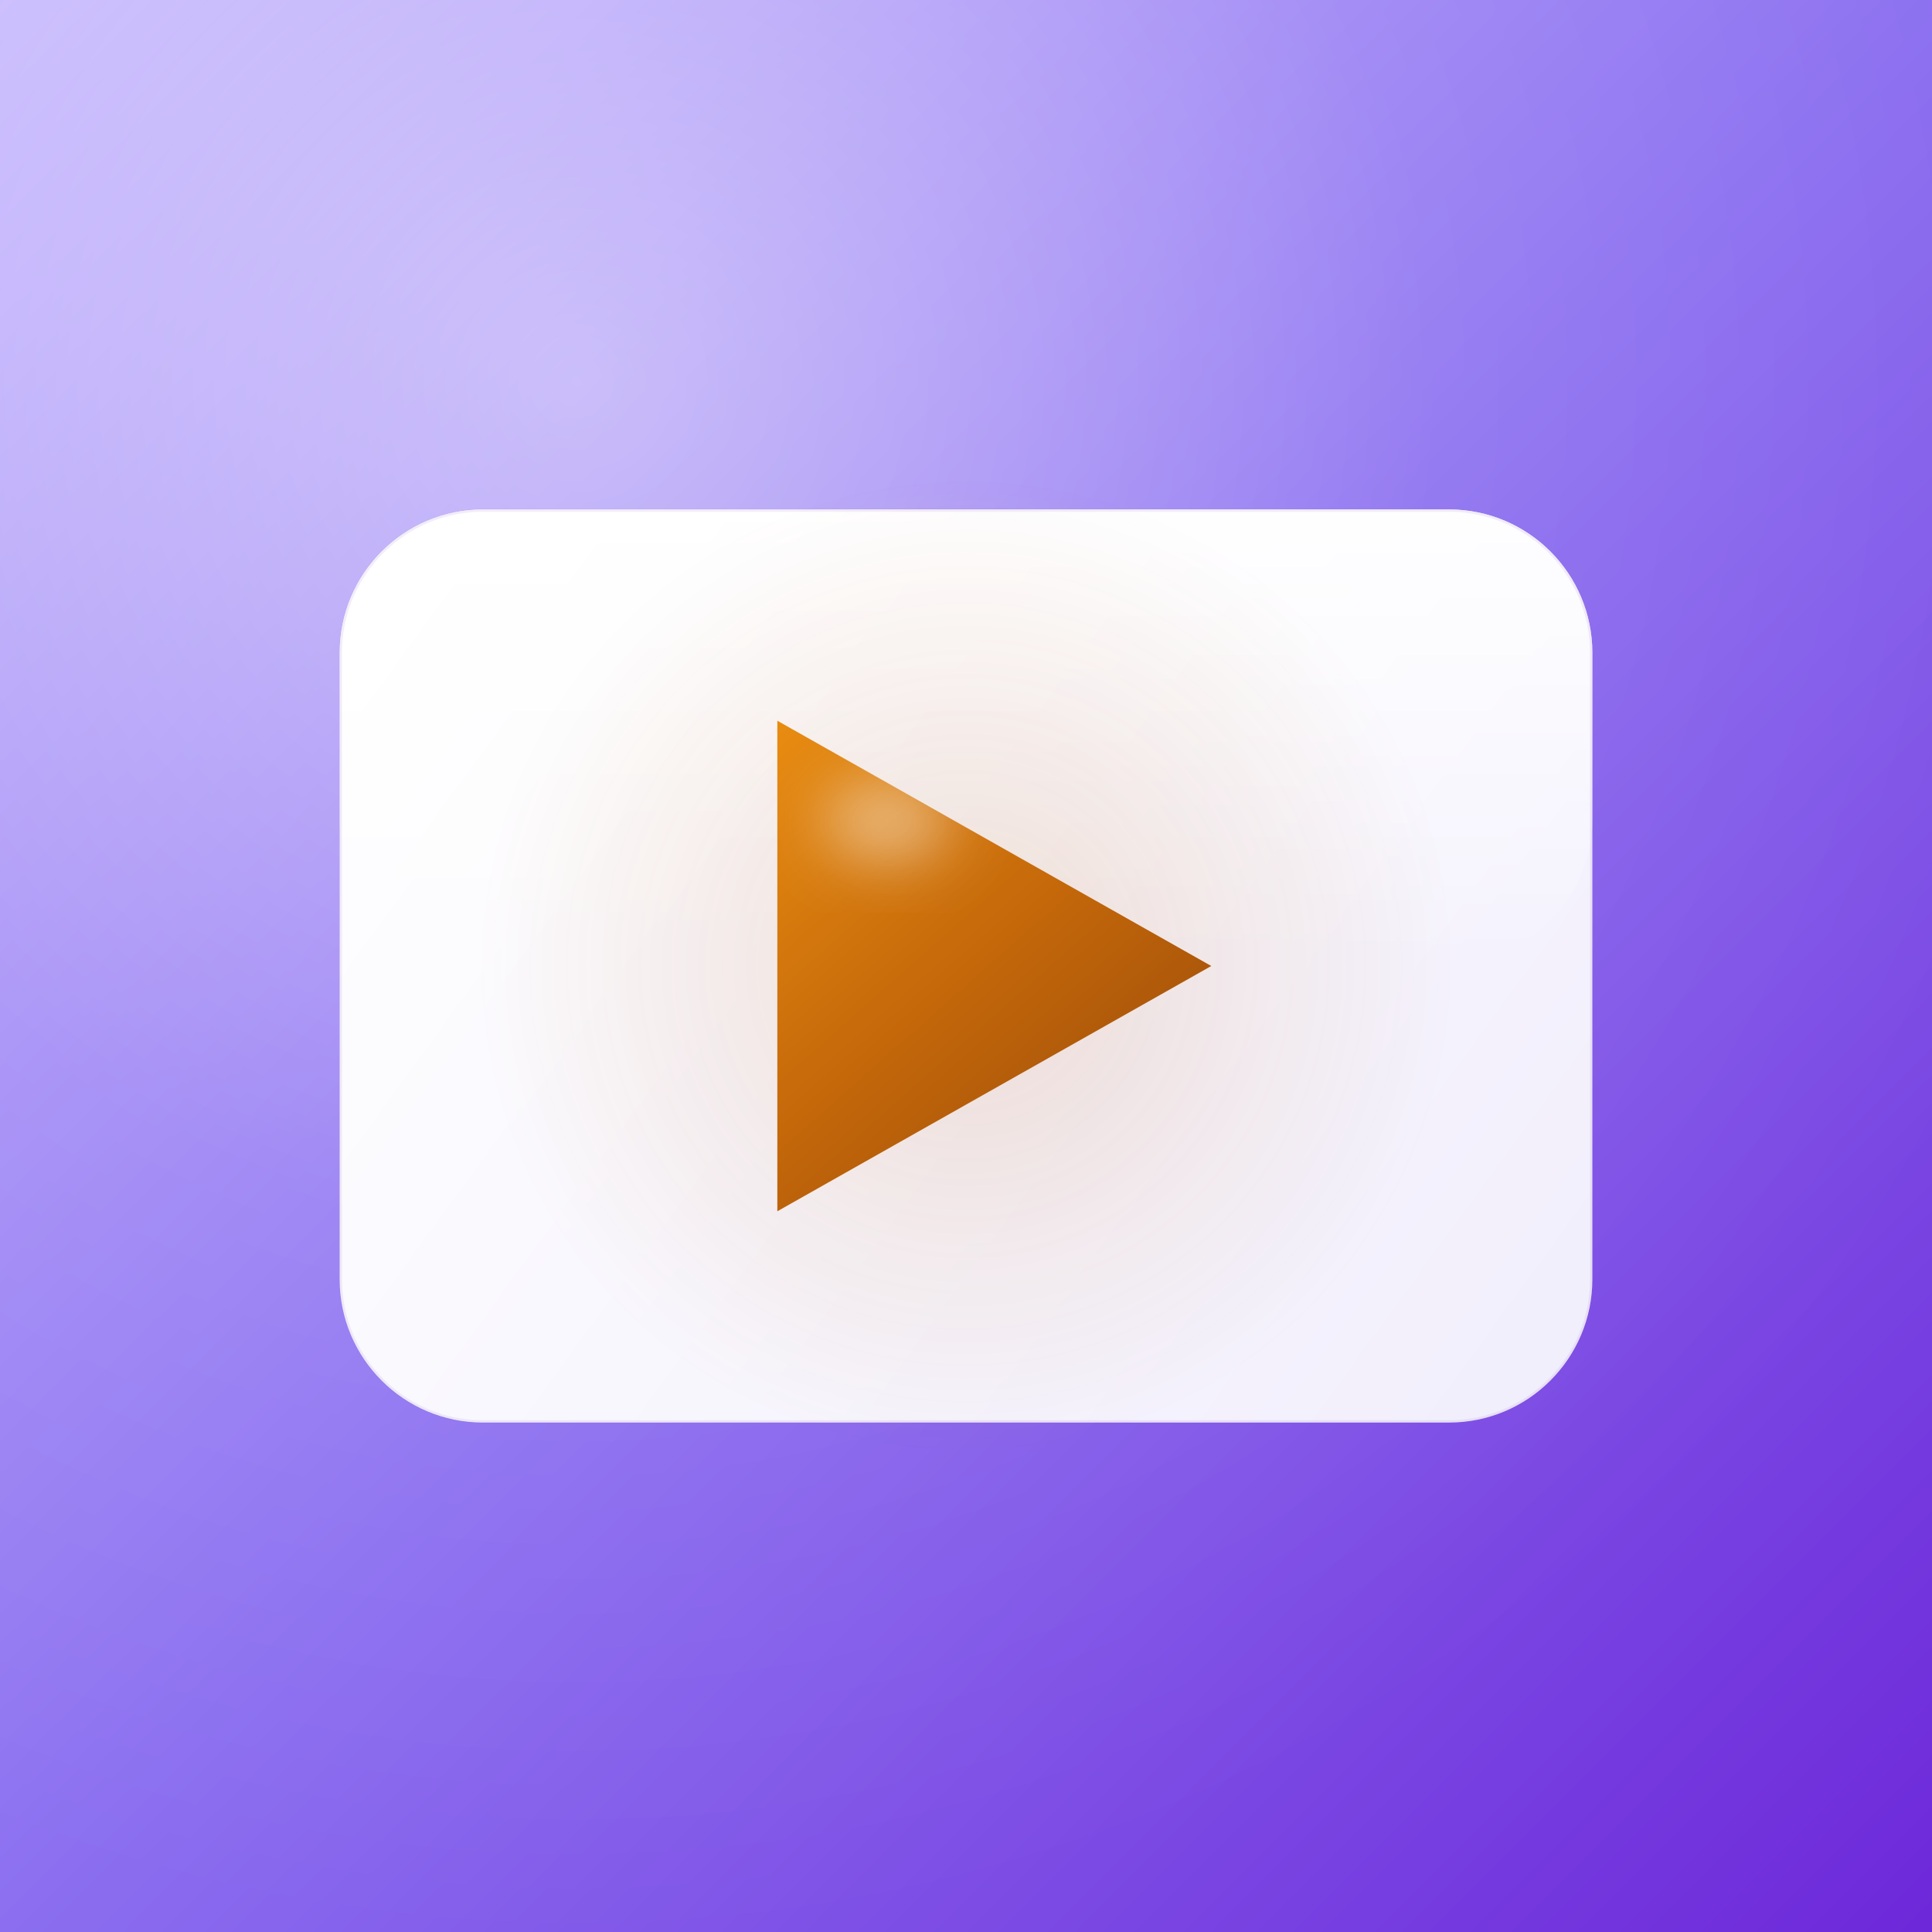
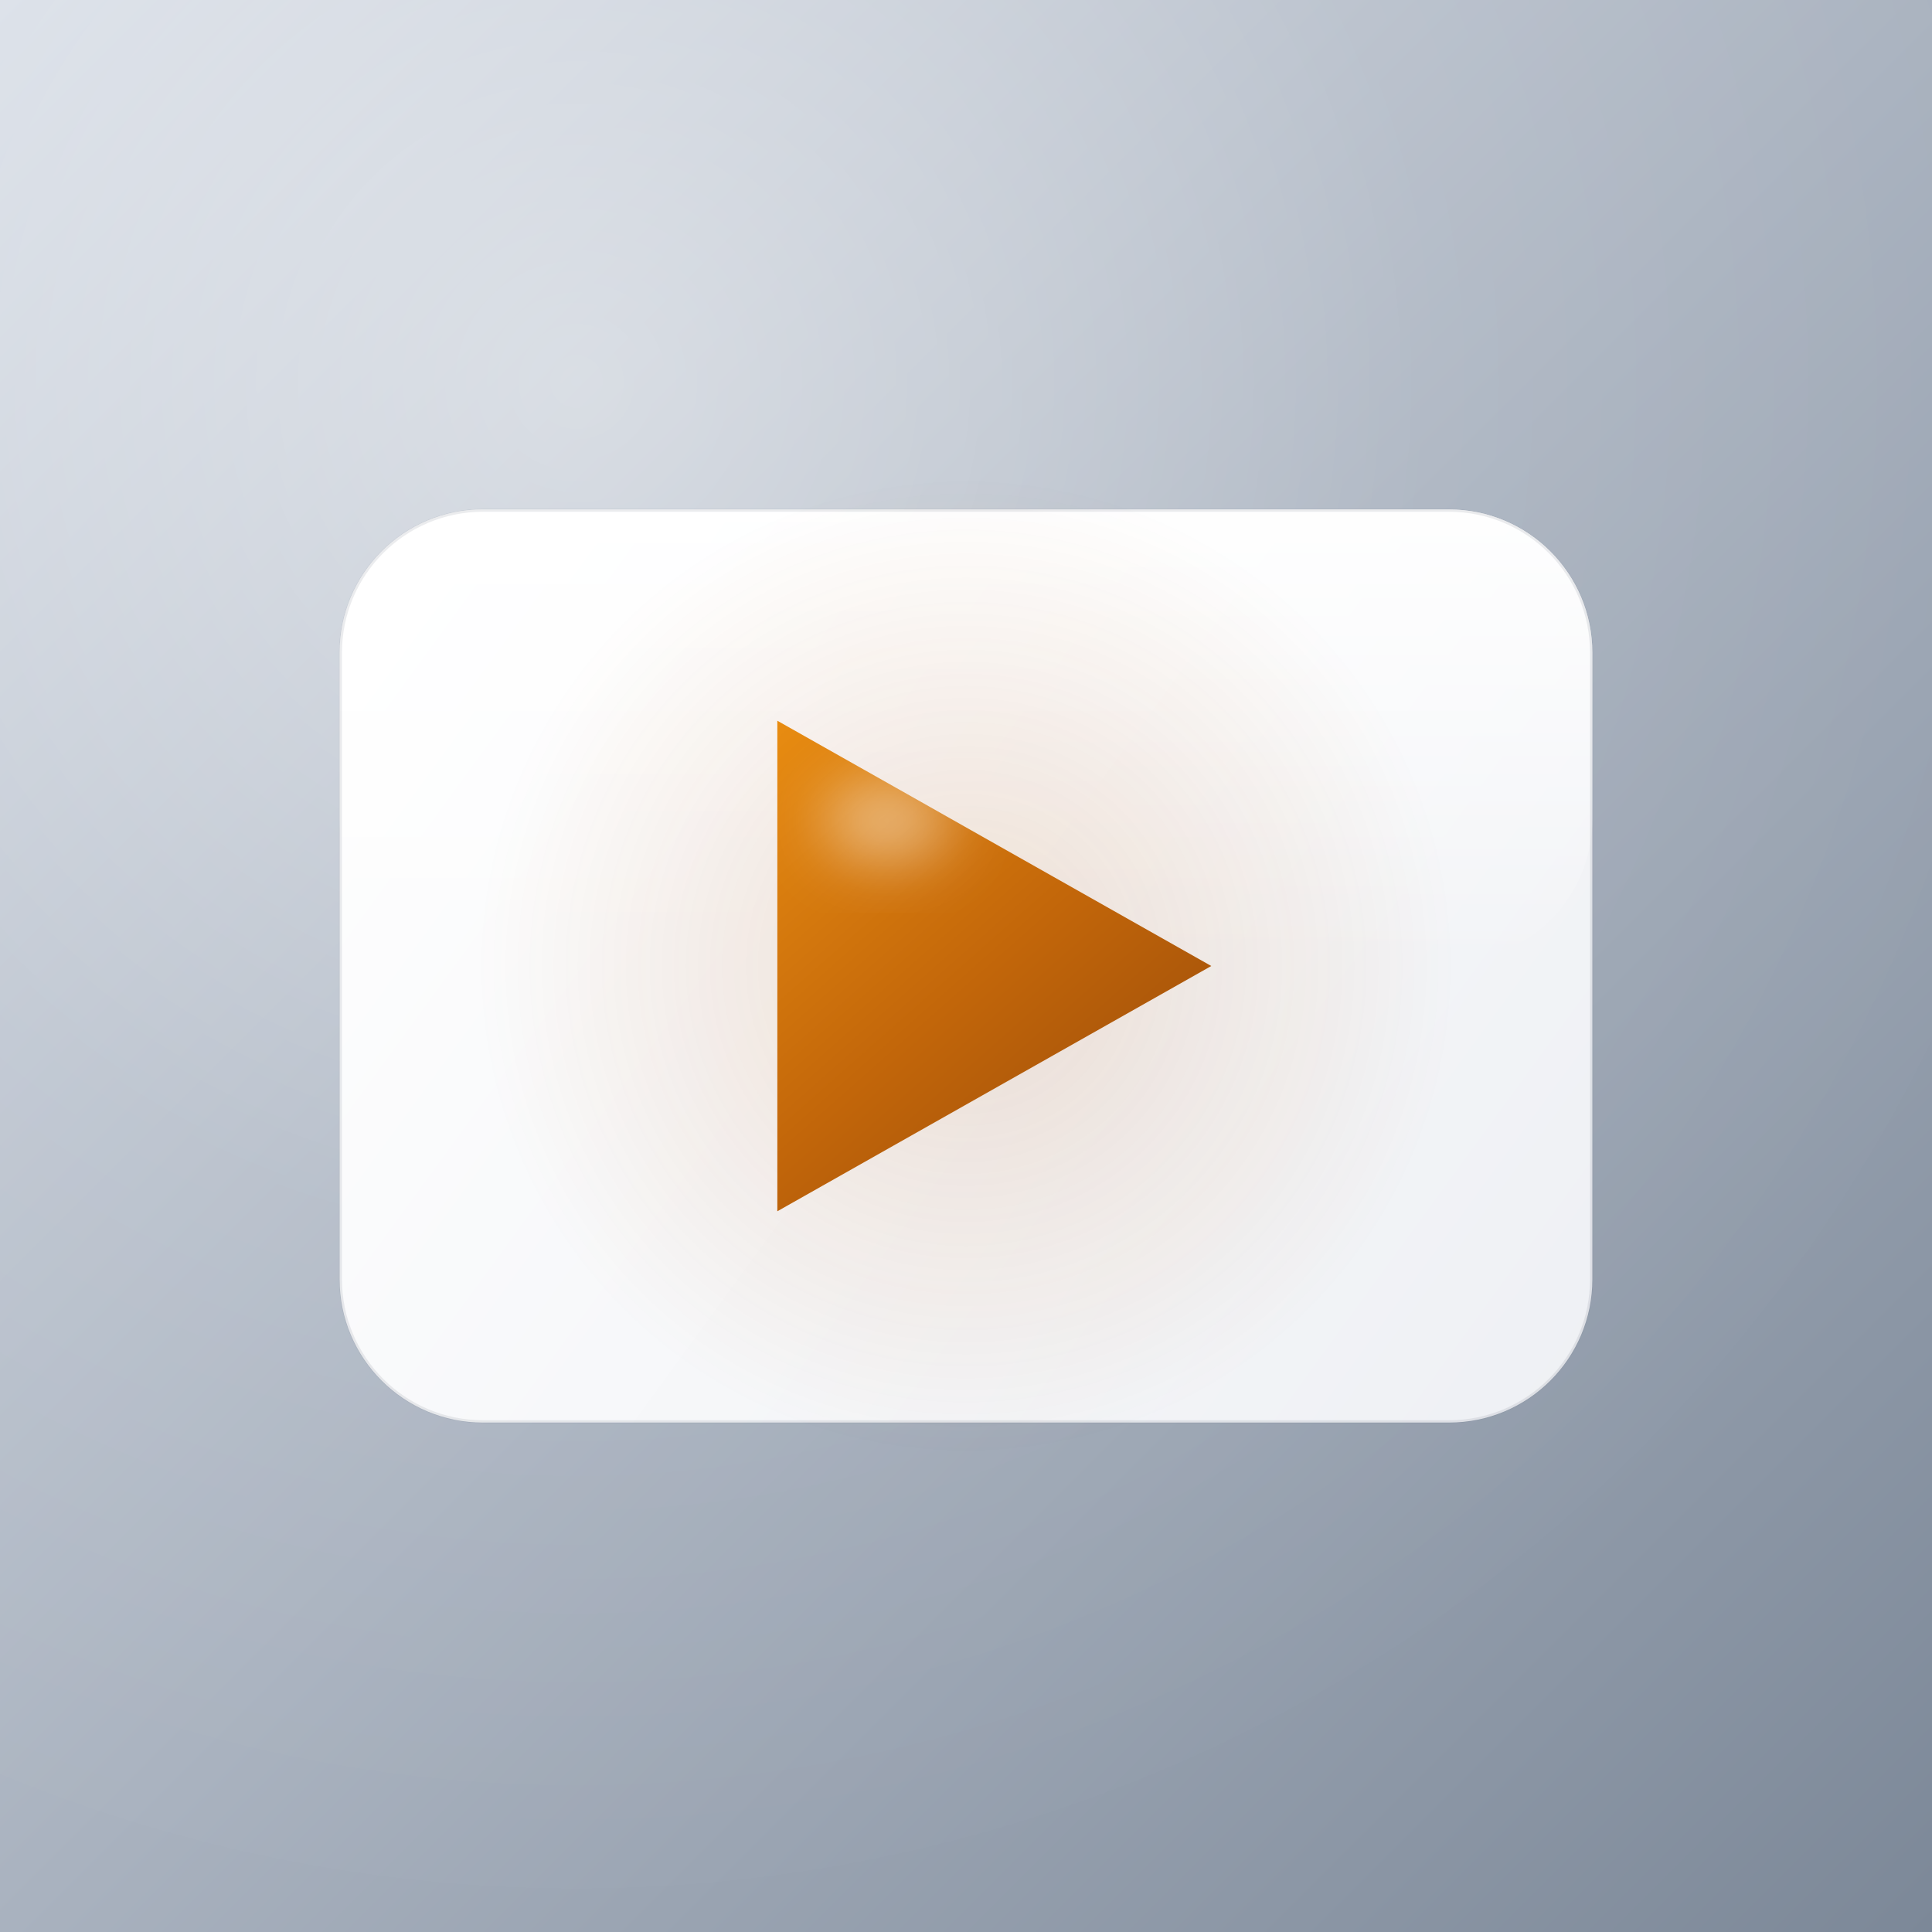
<svg xmlns="http://www.w3.org/2000/svg" viewBox="0 0 1024 1024">
  <defs>
    <linearGradient id="bg" x1="0" y1="0" x2="1024" y2="1024" gradientUnits="userSpaceOnUse">
-       <stop offset="0" stop-color="#c4b5fd" />
-       <stop offset="0.5" stop-color="#8b6ff0" />
-       <stop offset="1" stop-color="#6d28d9" />
+       <stop offset="0" stop-color="#d7dde6" />
+       <stop offset="0.5" stop-color="#a9b2bf" />
+       <stop offset="1" stop-color="#7c8898" />
    </linearGradient>
    <radialGradient id="sheen" cx="0.3" cy="0.2" r="0.8" gradientUnits="objectBoundingBox">
      <stop offset="0" stop-color="#ffffff" stop-opacity="0.4" />
      <stop offset="0.55" stop-color="#ffffff" stop-opacity="0.08" />
      <stop offset="1" stop-color="#ffffff" stop-opacity="0" />
    </radialGradient>
    <linearGradient id="screen" x1="180" y1="270" x2="844" y2="754" gradientUnits="userSpaceOnUse">
      <stop offset="0" stop-color="#ffffff" />
-       <stop offset="1" stop-color="#f1eefc" />
+       <stop offset="1" stop-color="#eef0f4" />
    </linearGradient>
    <linearGradient id="screenTopHighlight" x1="0" y1="0" x2="0" y2="1">
      <stop offset="0" stop-color="#ffffff" stop-opacity="0.9" />
      <stop offset="1" stop-color="#ffffff" stop-opacity="0" />
    </linearGradient>
    <radialGradient id="playGlow" cx="512" cy="512" r="260" gradientUnits="userSpaceOnUse">
      <stop offset="0" stop-color="#b45309" stop-opacity="0.16" />
      <stop offset="1" stop-color="#b45309" stop-opacity="0" />
    </radialGradient>
    <linearGradient id="play" x1="412" y1="382" x2="642" y2="642" gradientUnits="userSpaceOnUse">
      <stop offset="0" stop-color="#e88c11" />
      <stop offset="0.5" stop-color="#c2660a" />
      <stop offset="1" stop-color="#93470a" />
    </linearGradient>
    <clipPath id="playClip">
      <path d="M412 382L642 512L412 642Z" />
    </clipPath>
    <filter id="blurM" x="-60%" y="-60%" width="220%" height="220%">
      <feGaussianBlur stdDeviation="16" />
    </filter>
  </defs>
  <rect width="1024" height="1024" fill="url(#bg)" />
  <rect width="1024" height="1024" fill="url(#sheen)" />
  <rect x="180" y="270" width="664" height="484" rx="76" fill="url(#screen)" />
  <rect x="180" y="270" width="664" height="240" rx="76" fill="url(#screenTopHighlight)" />
-   <rect x="180.5" y="270.5" width="663" height="483" rx="75.5" fill="none" stroke="#5b21b6" stroke-opacity="0.08" stroke-width="1.5" />
+   <rect x="180.5" y="270.5" width="663" height="483" rx="75.5" fill="none" stroke="#334155" stroke-opacity="0.1" stroke-width="1.5" />
  <circle cx="512" cy="512" r="260" fill="url(#playGlow)" />
  <path d="M412 382L642 512L412 642Z" fill="url(#play)" />
  <ellipse cx="470" cy="435" rx="34" ry="22" fill="#ffffff" opacity="0.45" filter="url(#blurM)" clip-path="url(#playClip)" />
</svg>
